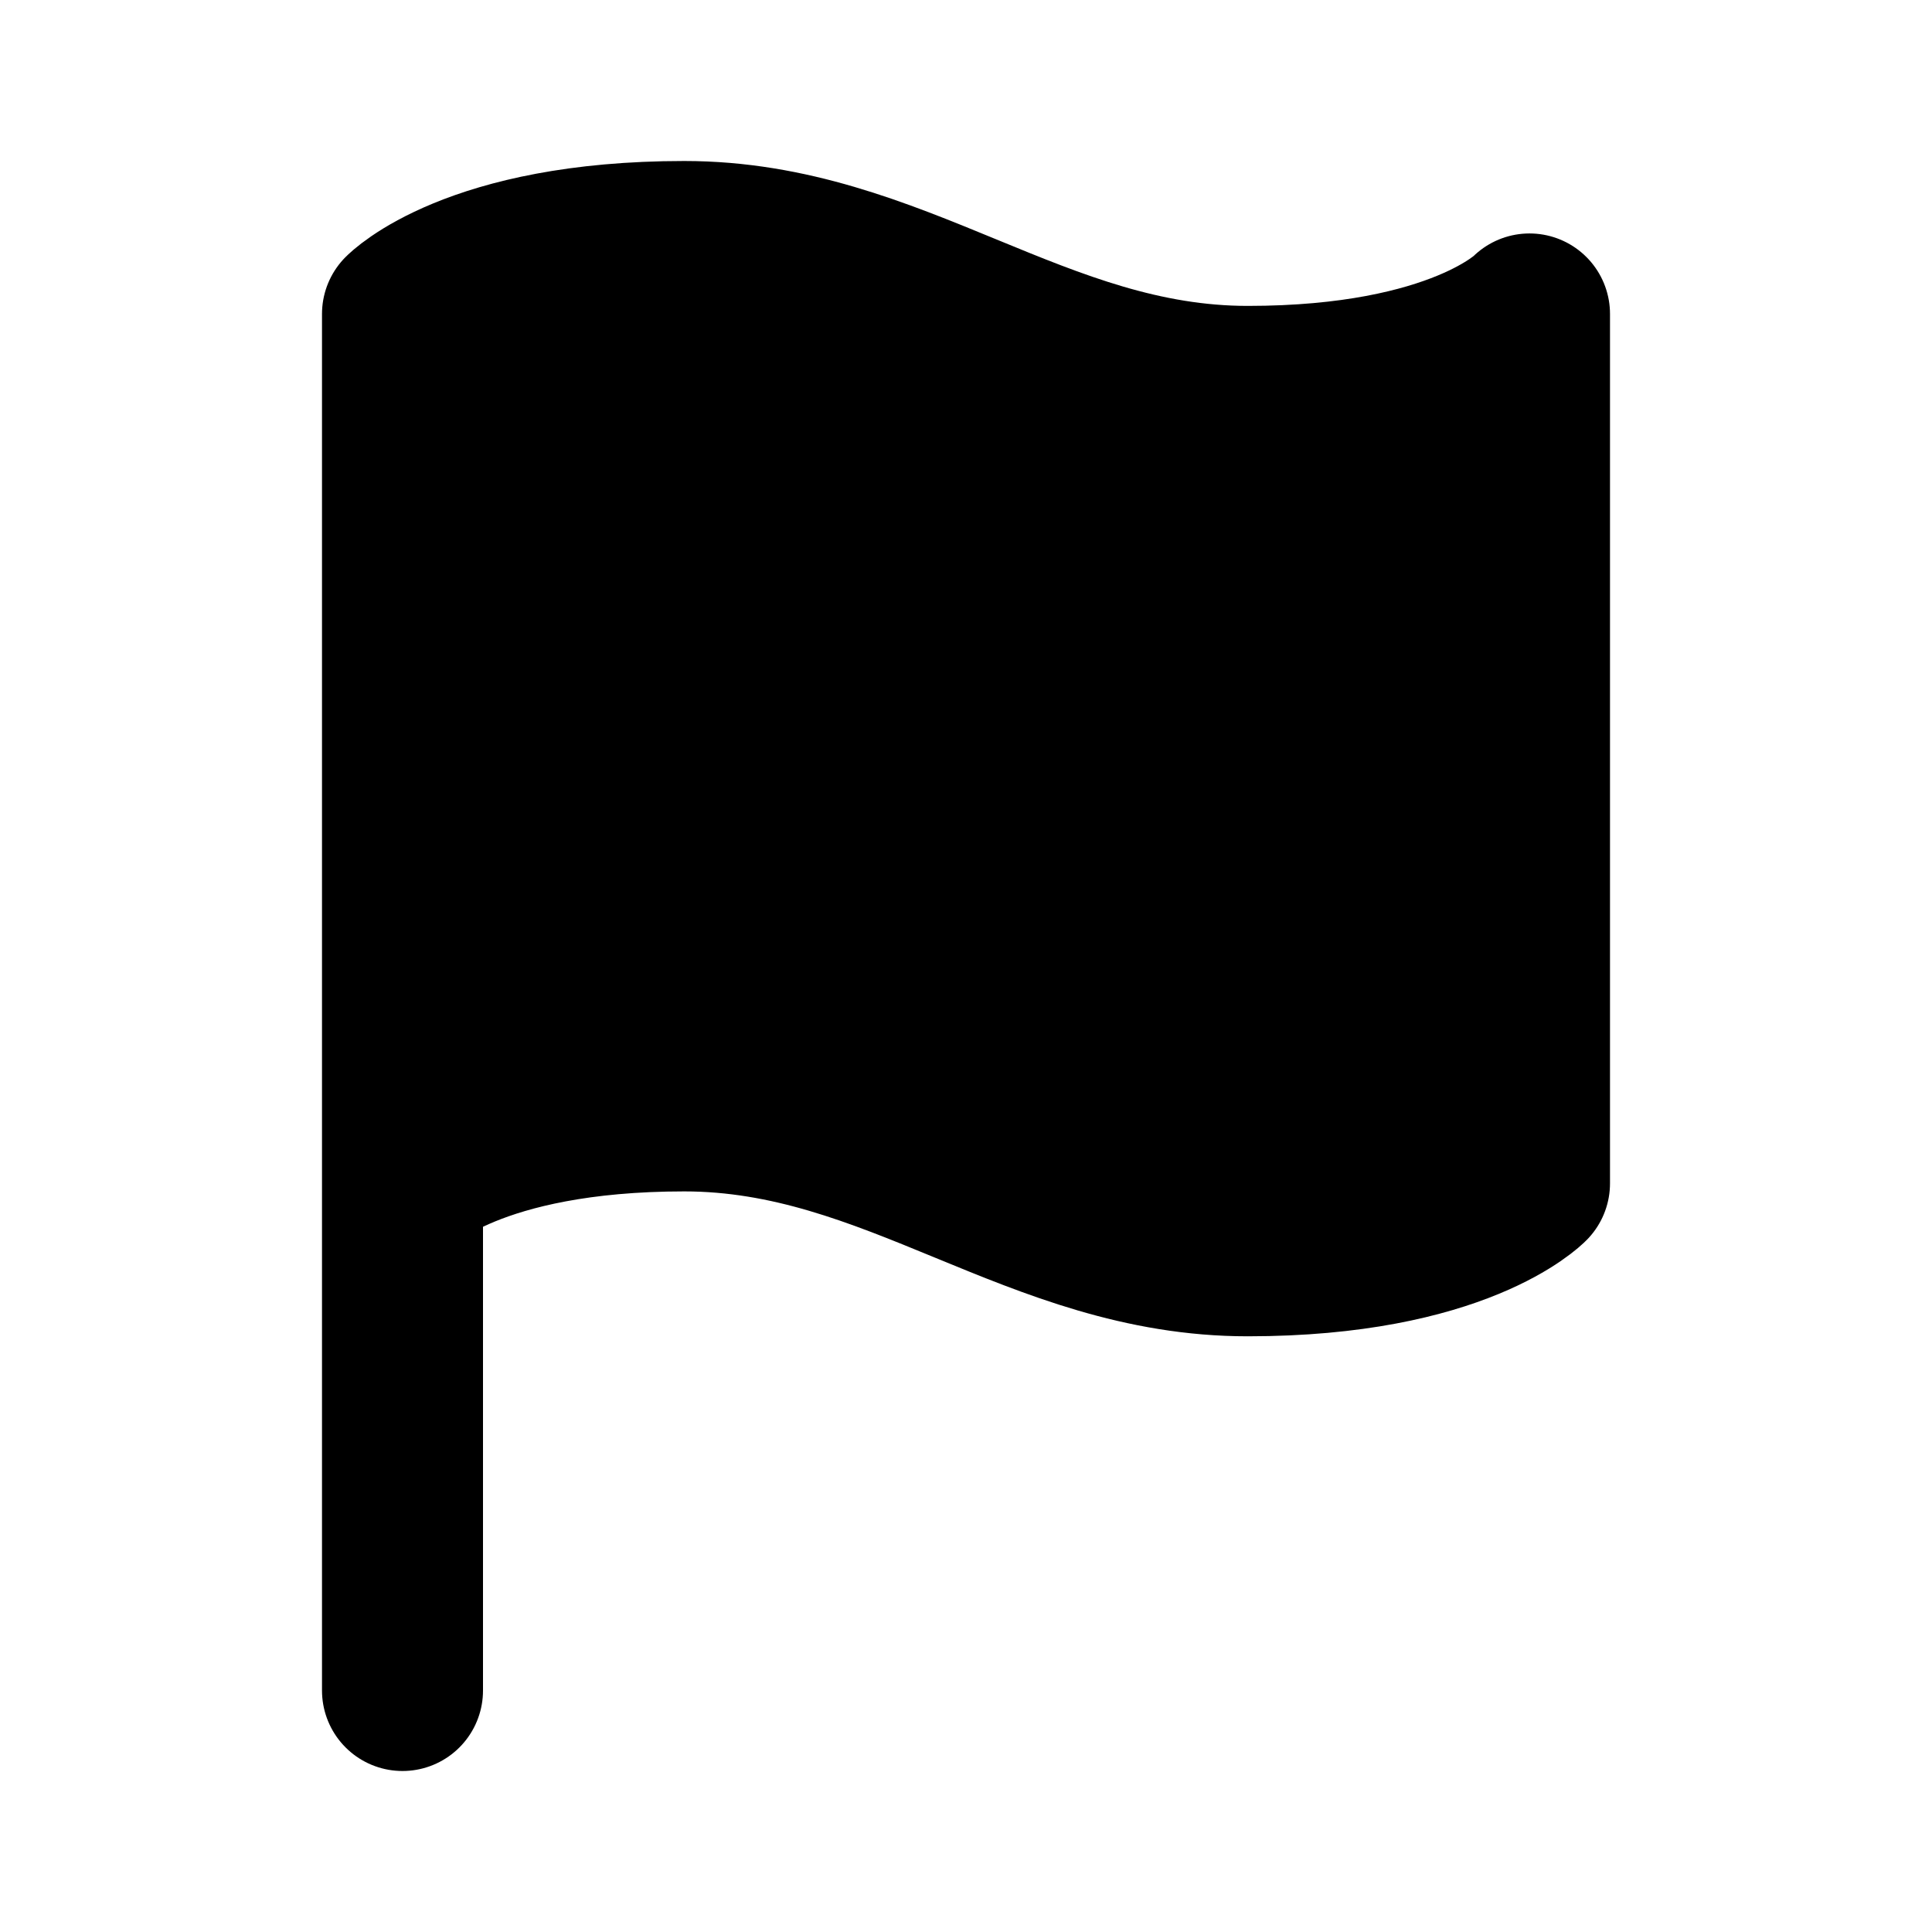
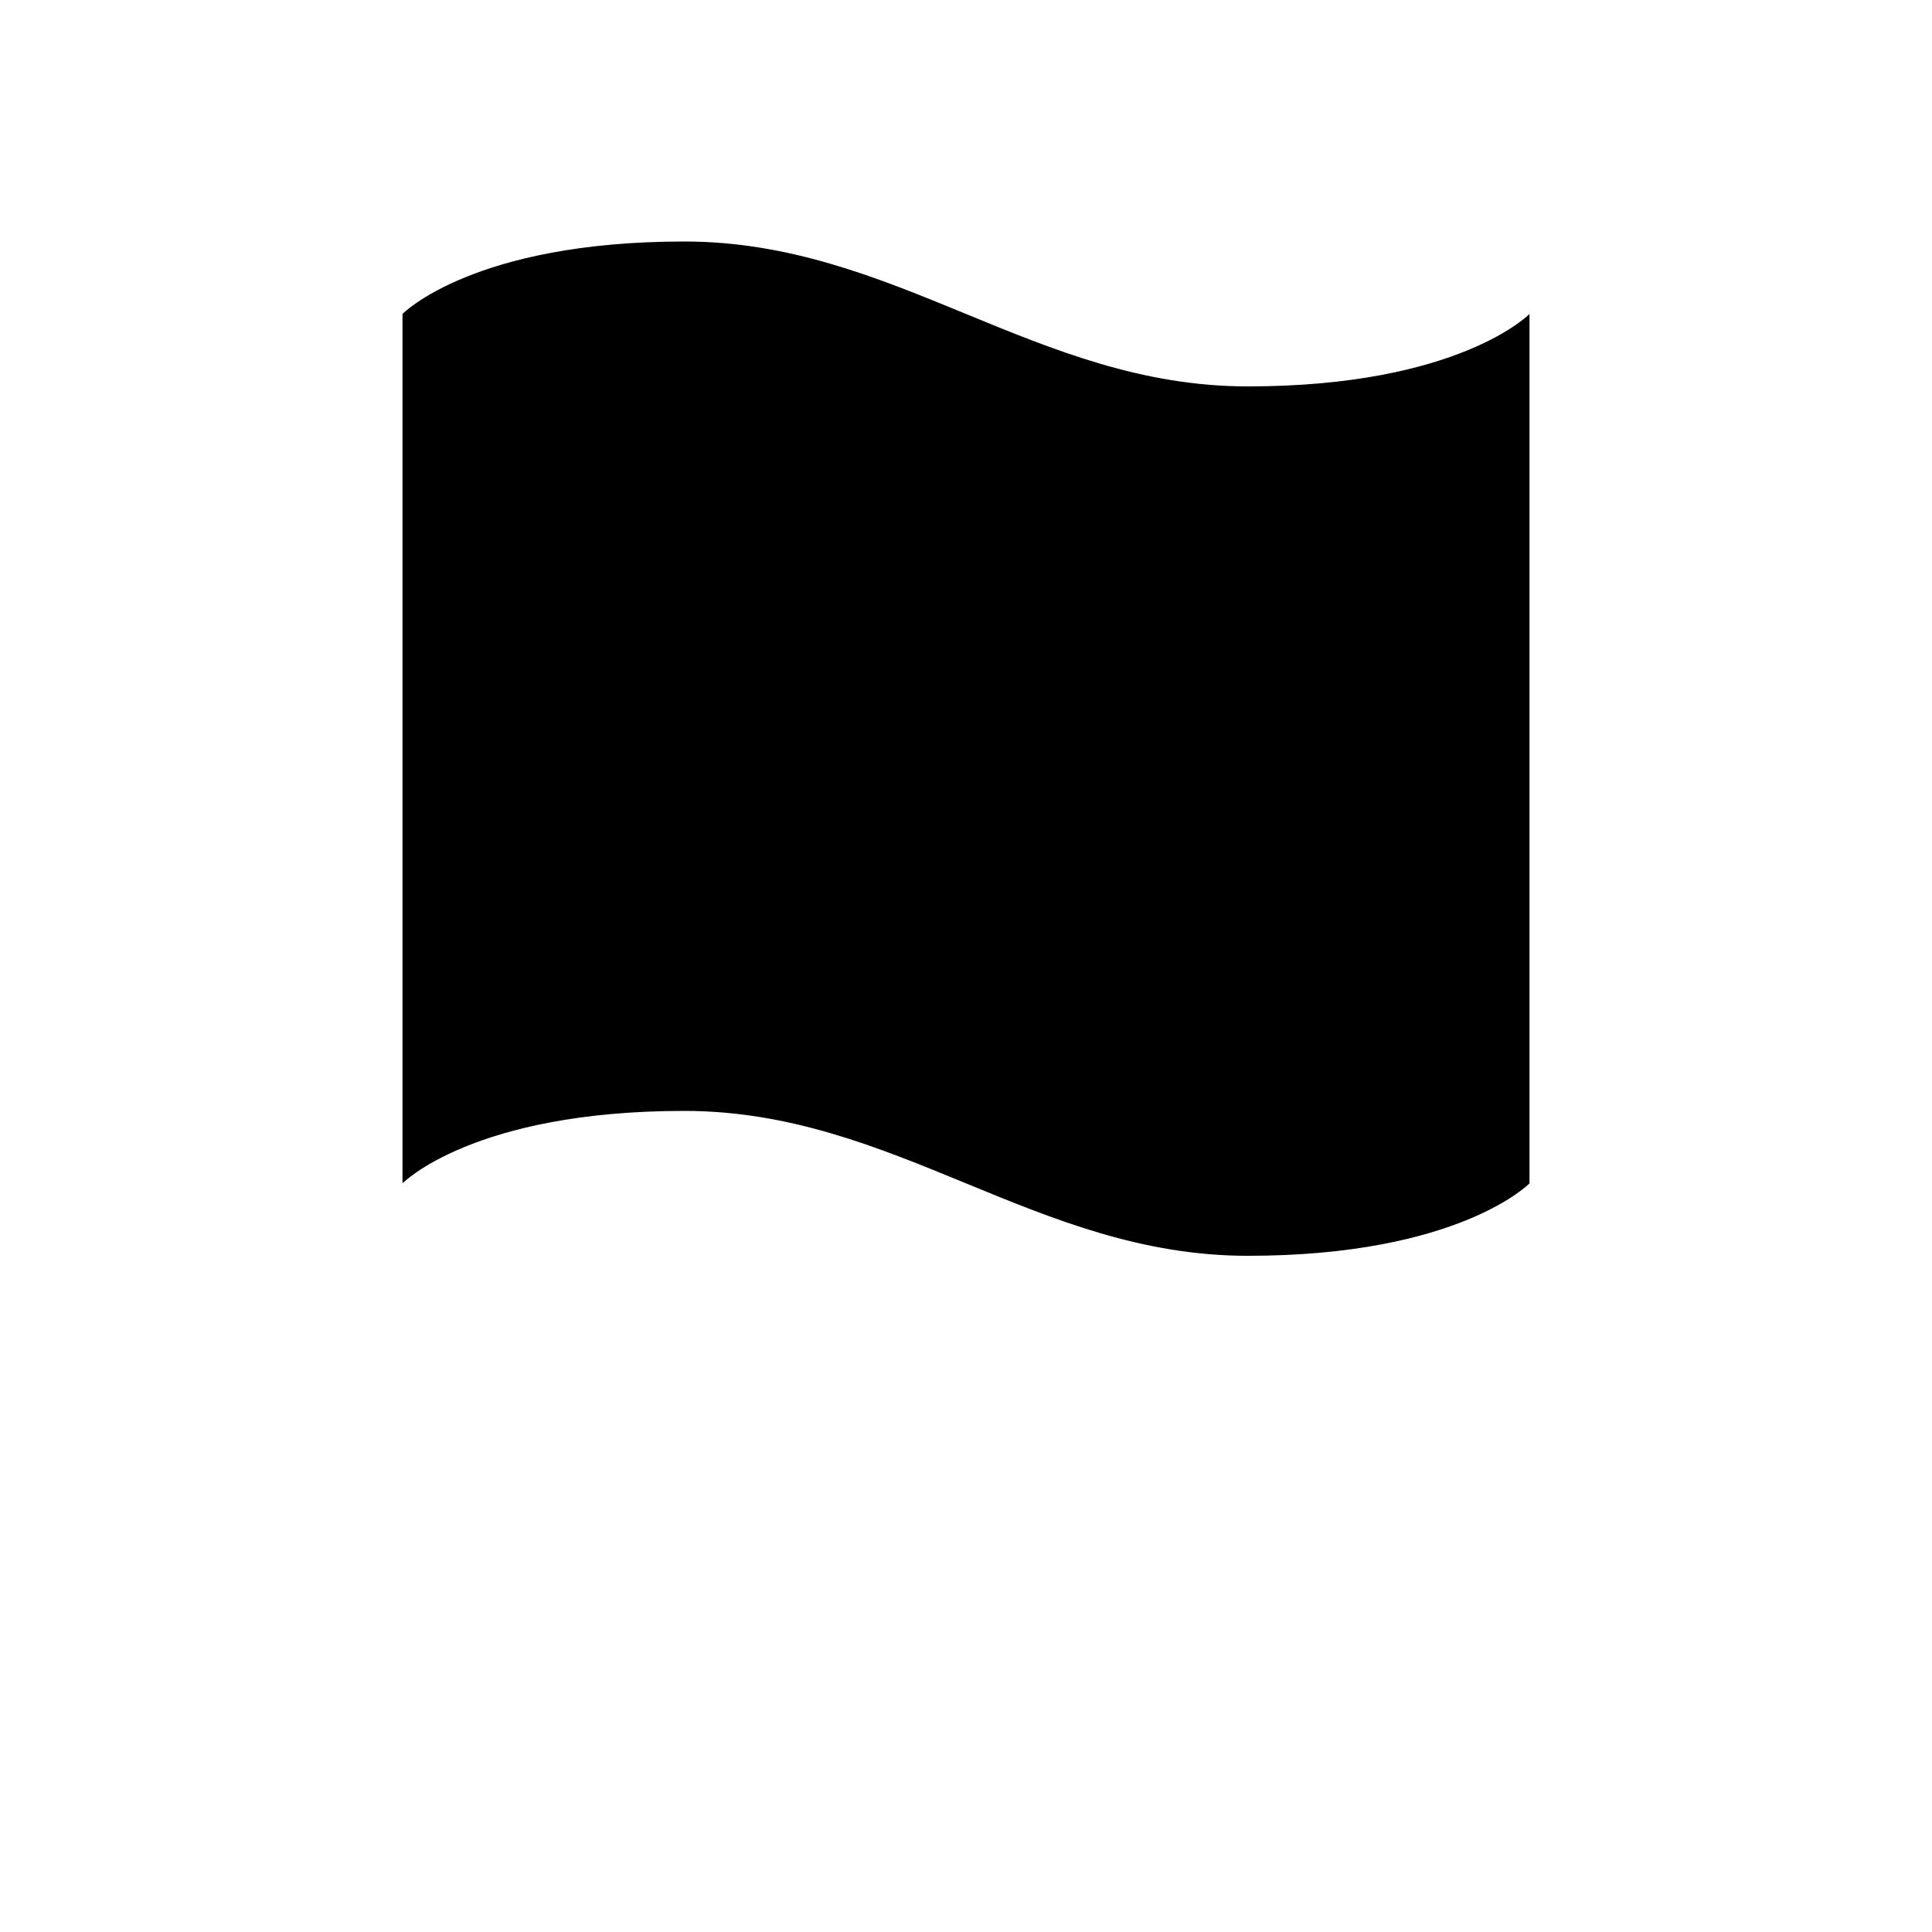
- <svg xmlns="http://www.w3.org/2000/svg" width="24" height="24" viewBox="0 0 24 24" fill="#000000">
-   <path d="M5 21V3.9C5 3.9 5.875 3 8.5 3C11.125 3 12.875 4.8 15.5 4.8C18.125 4.8 19 3.9 19 3.9V14.7C19 14.7 18.125 15.6 15.5 15.6C12.875 15.6 11.125 13.8 8.5 13.8C5.875 13.8 5 14.7 5 14.7" stroke="#000000" stroke-width="2" stroke-linecap="round" stroke-linejoin="round" />
+ <svg xmlns="http://www.w3.org/2000/svg" width="800px" height="800px" viewBox="0 0 24 24" fill="#000000">
+   <path d="M5 21V3.9C5 3.9 5.875 3 8.5 3C11.125 3 12.875 4.8 15.5 4.8C18.125 4.8 19 3.9 19 3.9V14.7C19 14.7 18.125 15.6 15.5 15.6C12.875 15.6 11.125 13.8 8.5 13.8C5.875 13.8 5 14.7 5 14.7" stroke-width="2" stroke-linecap="round" stroke-linejoin="round" />
</svg>
